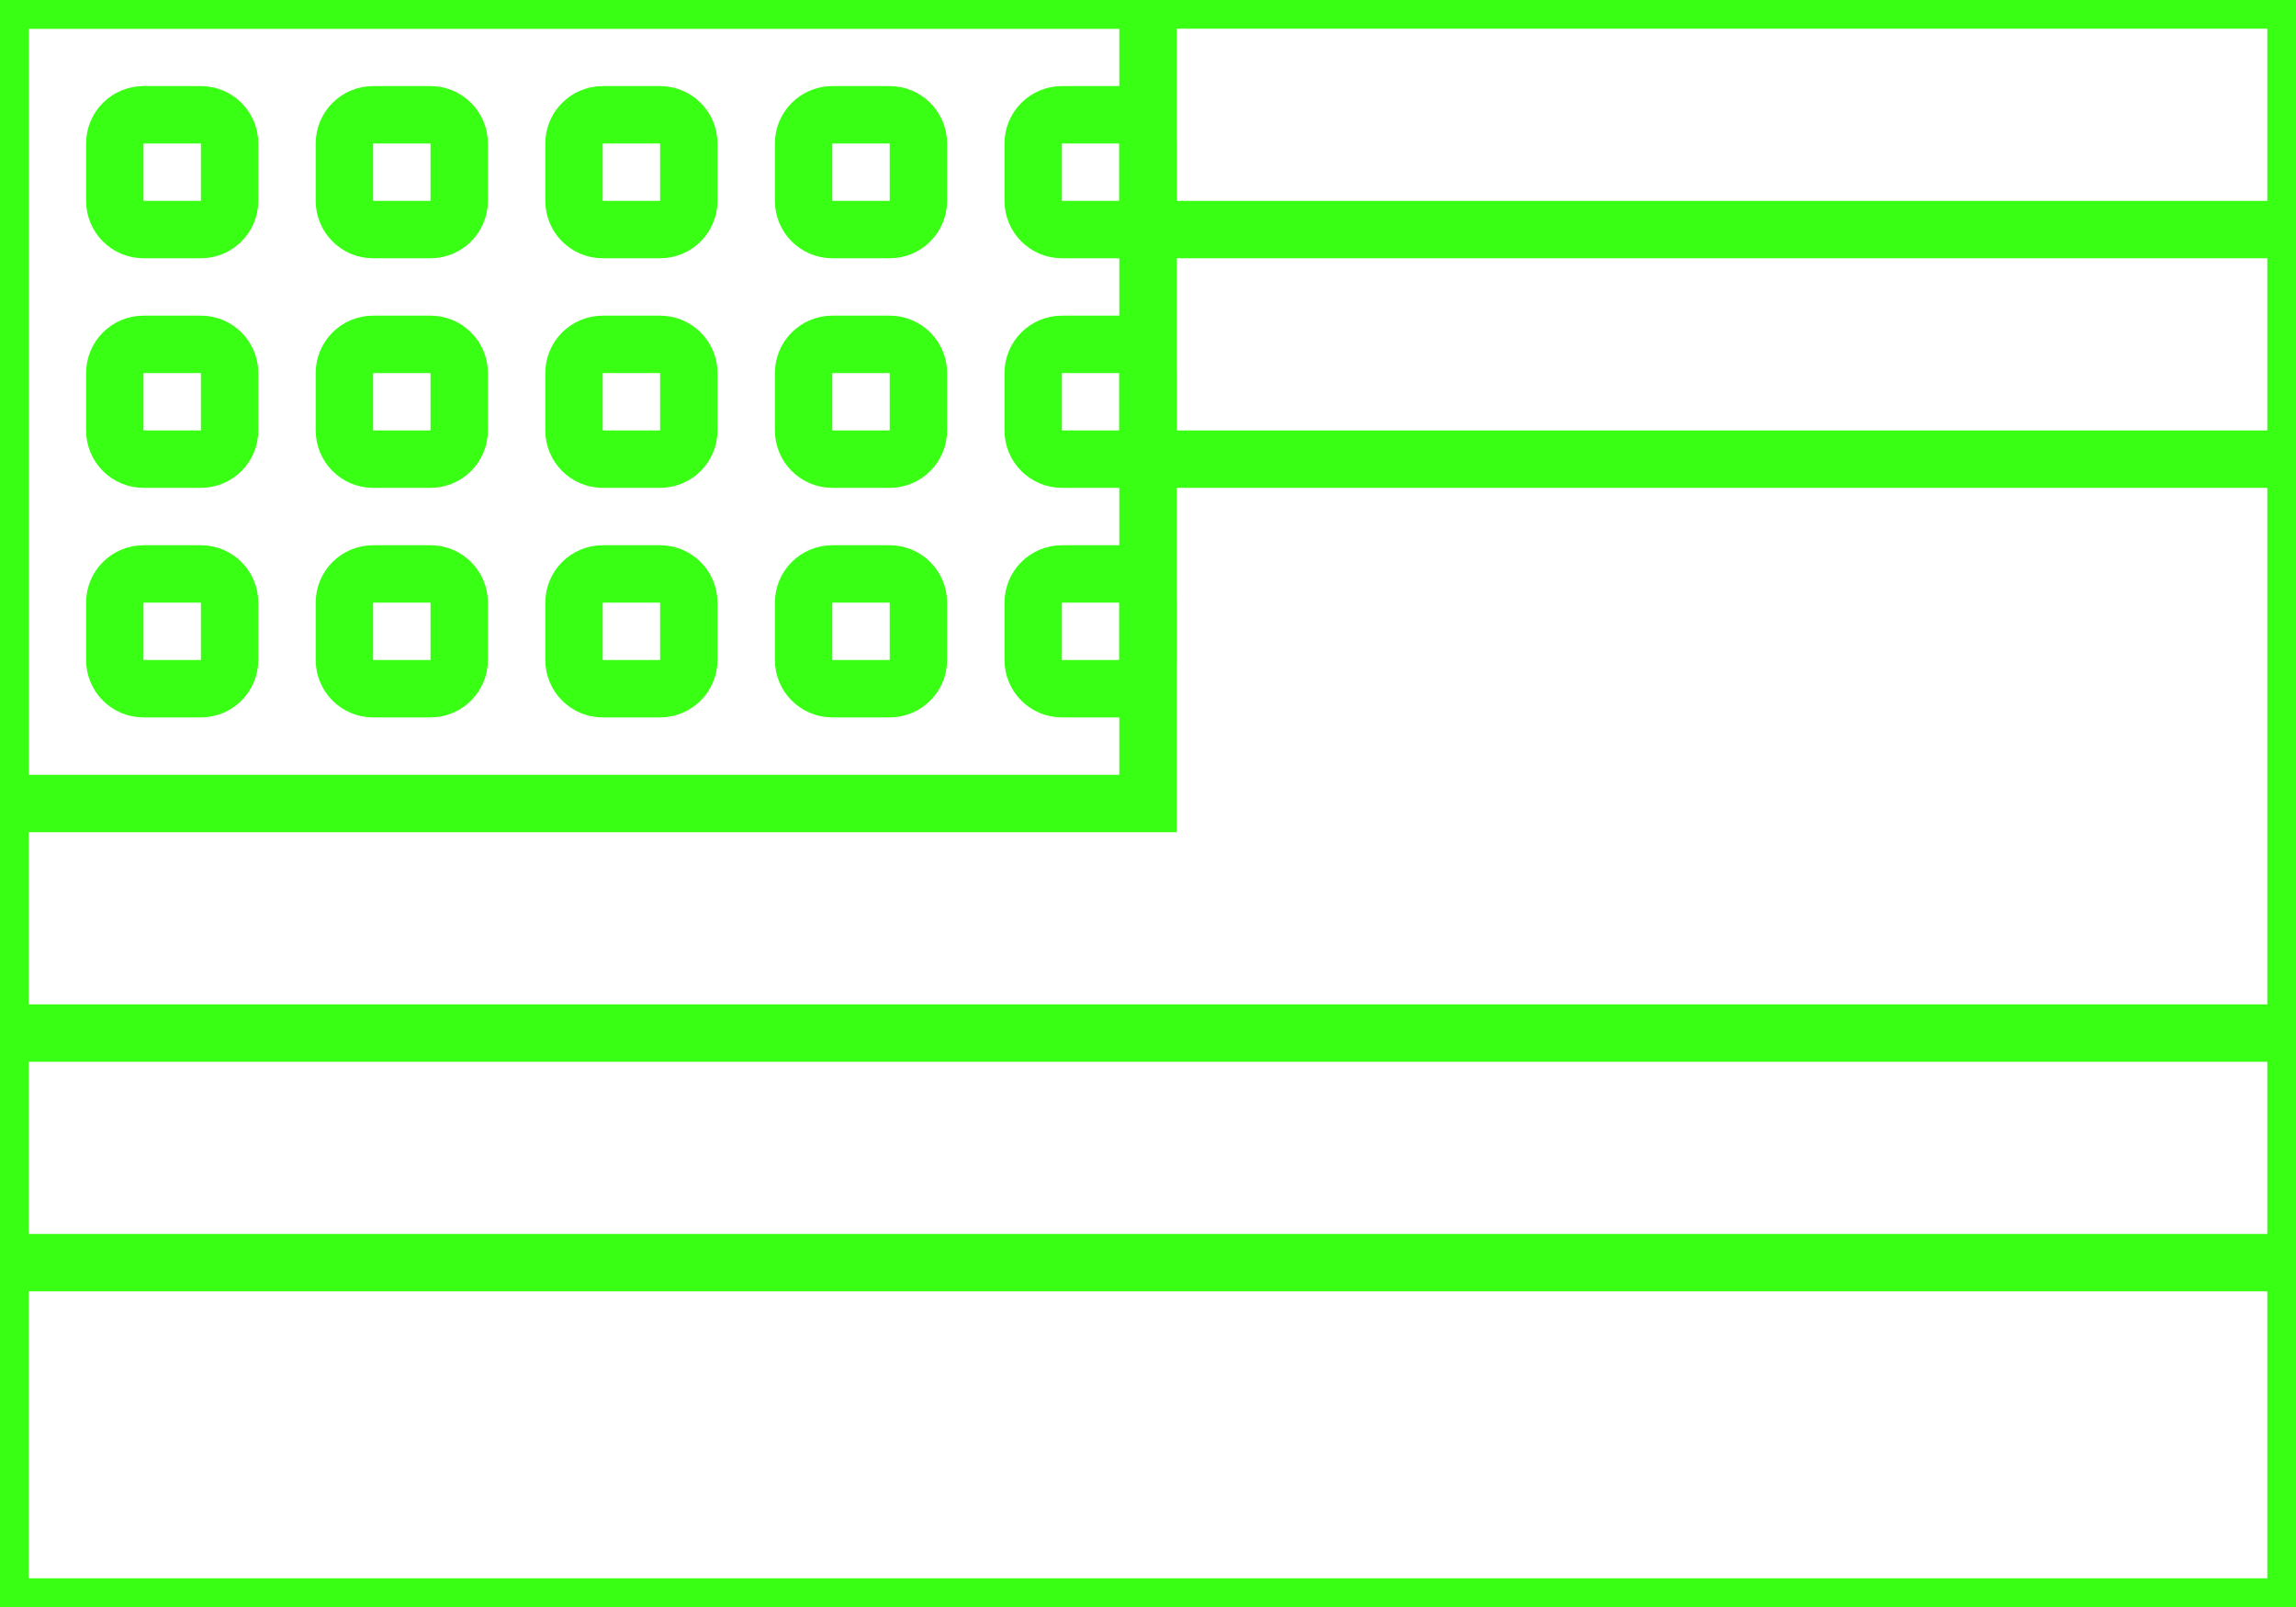
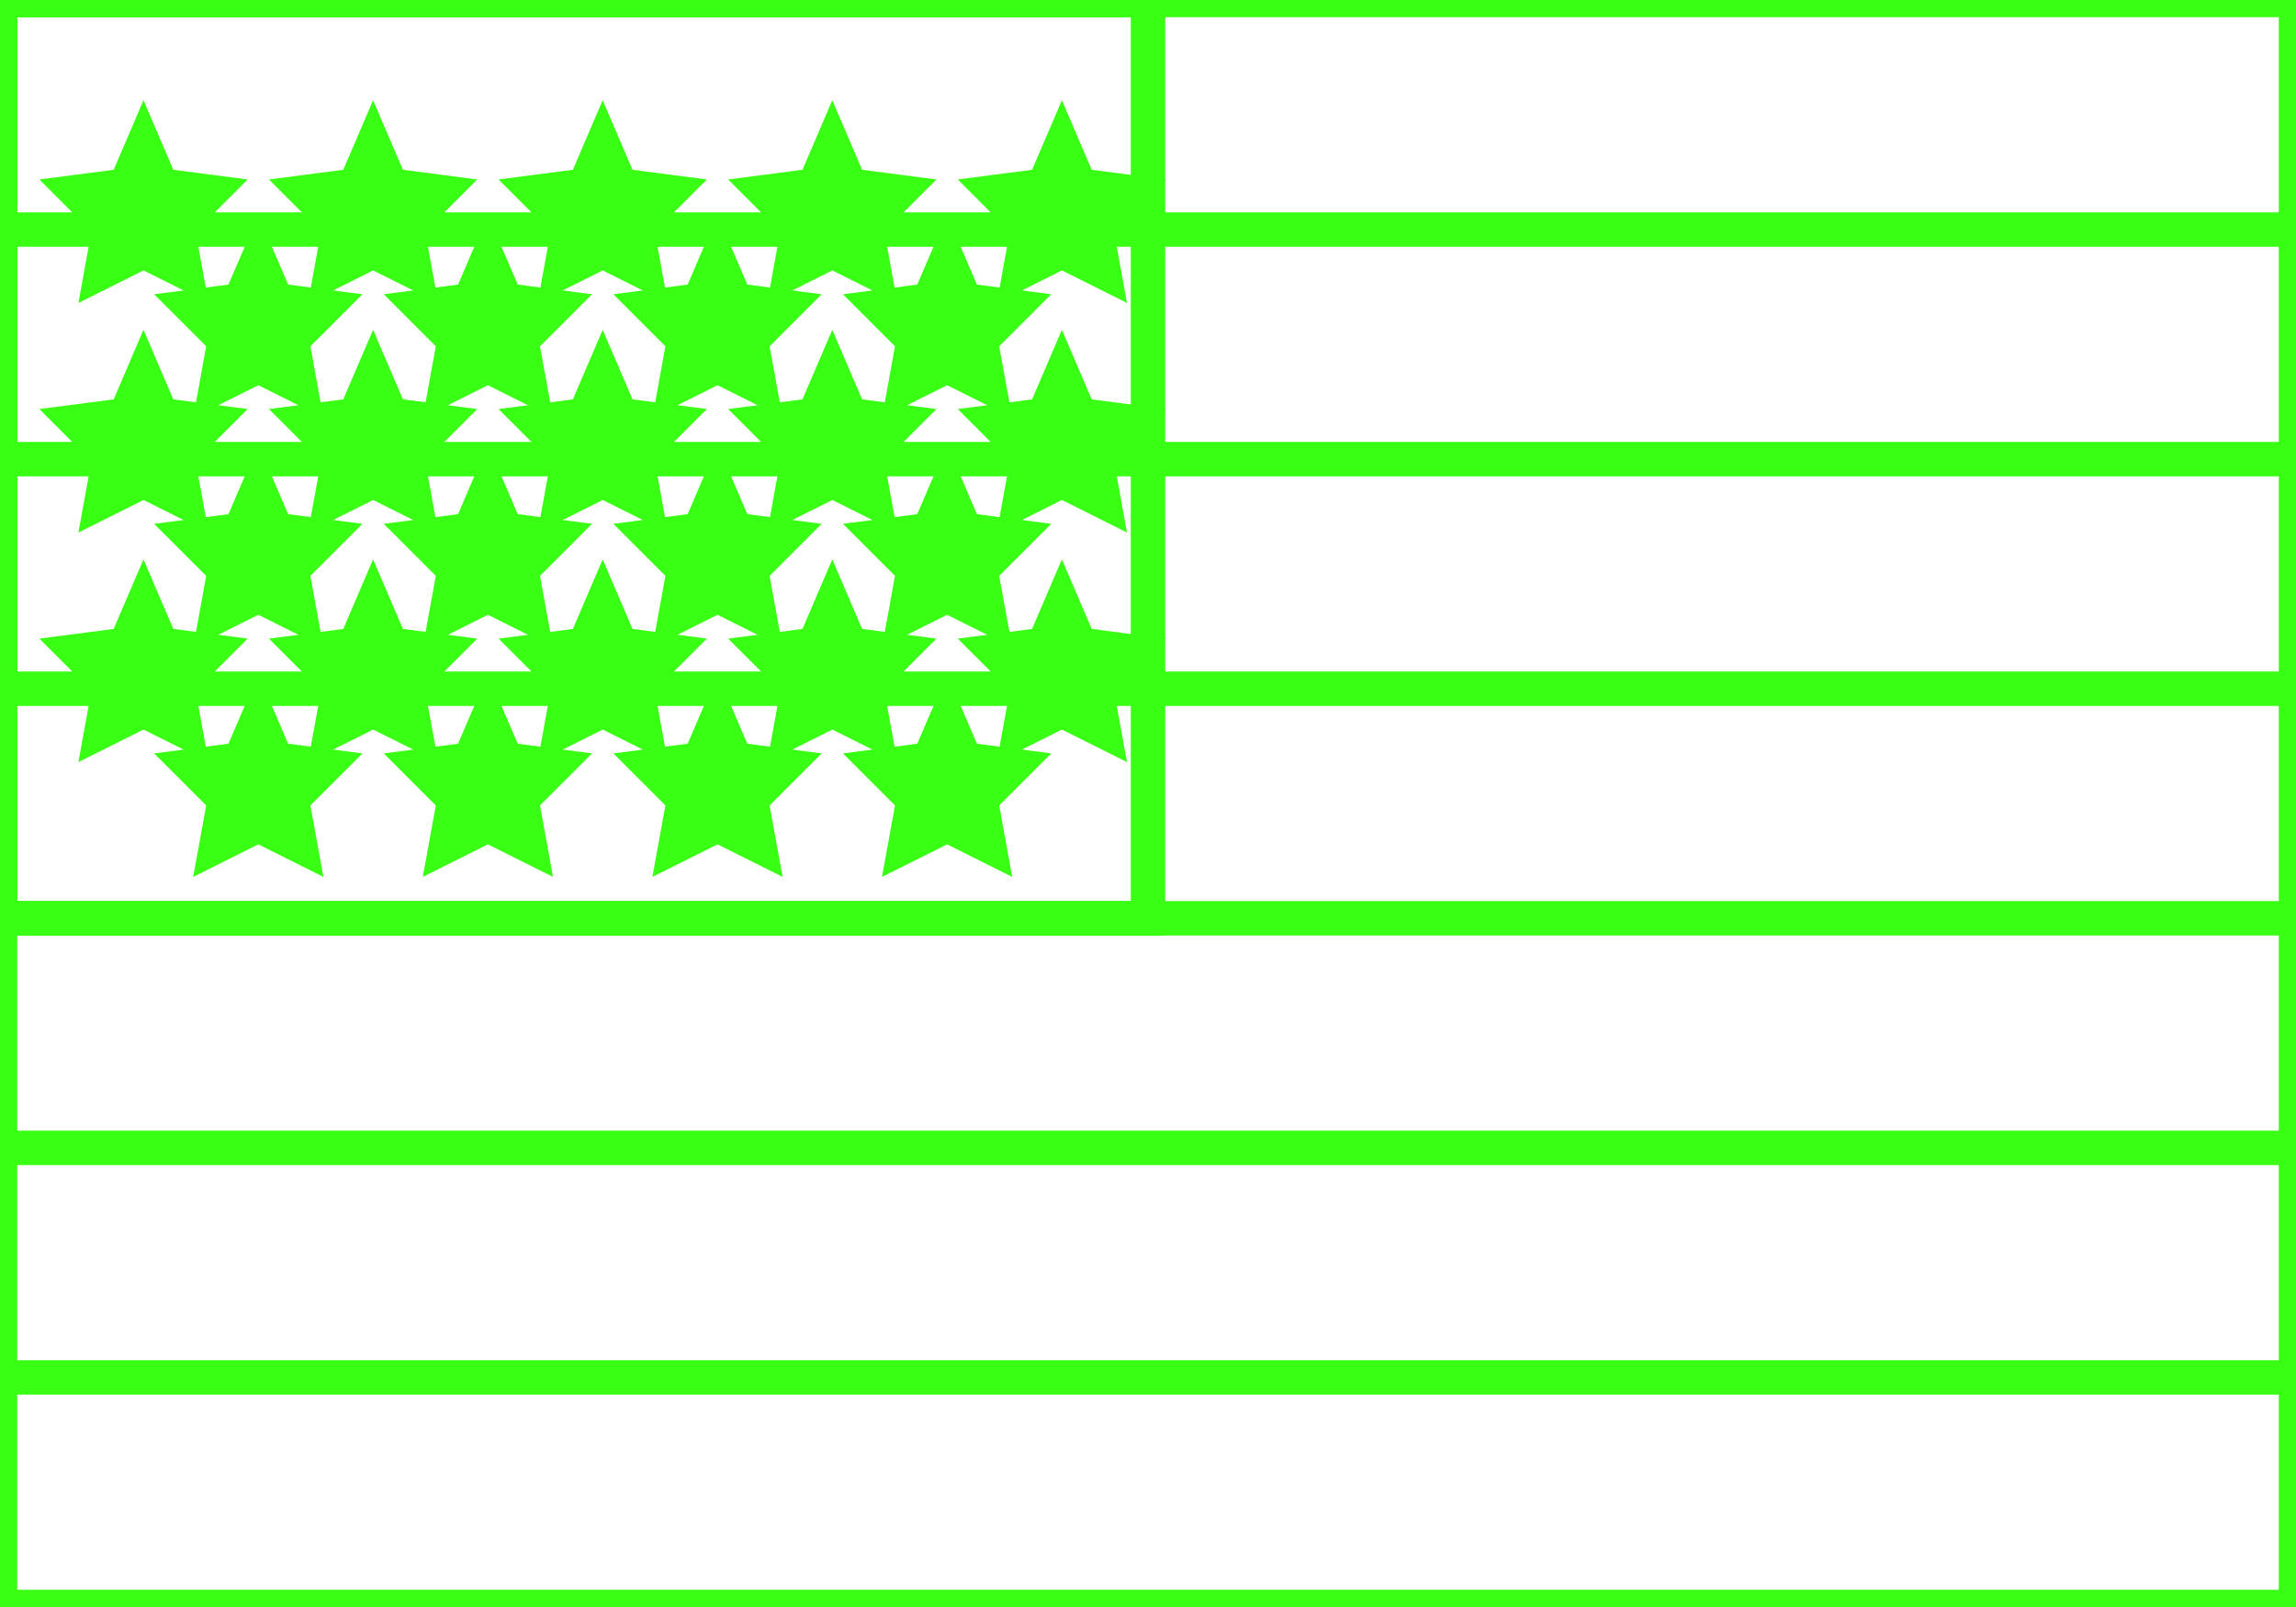
- <svg xmlns="http://www.w3.org/2000/svg" viewBox="0 0 80 56" fill="none" stroke="#39FF14" stroke-width="2">
+ <svg xmlns="http://www.w3.org/2000/svg" viewBox="0 0 80 56" fill="none" stroke="#39FF14" stroke-width="1.2">
  <rect width="80" height="56" />
-   <rect width="40" height="28" />
-   <g>
-     <rect x="4" y="4" width="4" height="4" rx="1" />
-     <rect x="12" y="4" width="4" height="4" rx="1" />
-     <rect x="20" y="4" width="4" height="4" rx="1" />
-     <rect x="28" y="4" width="4" height="4" rx="1" />
-     <rect x="36" y="4" width="4" height="4" rx="1" />
-     <rect x="4" y="12" width="4" height="4" rx="1" />
-     <rect x="12" y="12" width="4" height="4" rx="1" />
-     <rect x="20" y="12" width="4" height="4" rx="1" />
-     <rect x="28" y="12" width="4" height="4" rx="1" />
-     <rect x="36" y="12" width="4" height="4" rx="1" />
-     <rect x="4" y="20" width="4" height="4" rx="1" />
-     <rect x="12" y="20" width="4" height="4" rx="1" />
-     <rect x="20" y="20" width="4" height="4" rx="1" />
-     <rect x="28" y="20" width="4" height="4" rx="1" />
-     <rect x="36" y="20" width="4" height="4" rx="1" />
+   <path d="M0 8H80" />
+   <path d="M0 16H80" />
+   <path d="M0 24H80" />
+   <path d="M0 32H80" />
+   <path d="M0 40H80" />
+   <path d="M0 48H80" />
+   <rect width="40" height="32" />
+   <g stroke-width="0.8">
+     <path d="M5 4L5.9 6.1L8.2 6.4L6.6 8L7 10.2L5 9.2L3 10.2L3.4 8L1.8 6.4L4.1 6.1Z" stroke-width="0.4" fill="#39FF14" />
+     <path d="M13 4L13.9 6.1L16.2 6.4L14.6 8L15 10.2L13 9.2L11 10.2L11.4 8L9.8 6.4L12.1 6.1Z" stroke-width="0.4" fill="#39FF14" />
+     <path d="M21 4L21.9 6.1L24.2 6.4L22.6 8L23 10.2L21 9.2L19 10.2L19.4 8L17.8 6.4L20.1 6.1Z" stroke-width="0.4" fill="#39FF14" />
+     <path d="M29 4L29.9 6.1L32.2 6.4L30.6 8L31 10.2L29 9.2L27 10.2L27.4 8L25.8 6.4L28.1 6.1Z" stroke-width="0.4" fill="#39FF14" />
+     <path d="M37 4L37.9 6.1L40.2 6.4L38.6 8L39 10.2L37 9.2L35 10.2L35.4 8L33.8 6.4L36.1 6.1Z" stroke-width="0.4" fill="#39FF14" />
+     <path d="M9 8L9.9 10.1L12.2 10.4L10.6 12L11 14.2L9 13.2L7 14.2L7.4 12L5.8 10.4L8.1 10.1Z" stroke-width="0.4" fill="#39FF14" />
+     <path d="M17 8L17.9 10.1L20.2 10.4L18.6 12L19 14.2L17 13.2L15 14.2L15.4 12L13.8 10.4L16.1 10.1Z" stroke-width="0.4" fill="#39FF14" />
+     <path d="M25 8L25.9 10.1L28.2 10.4L26.6 12L27 14.2L25 13.2L23 14.2L23.4 12L21.8 10.4L24.1 10.1Z" stroke-width="0.4" fill="#39FF14" />
+     <path d="M33 8L33.9 10.1L36.2 10.4L34.6 12L35 14.2L33 13.2L31 14.2L31.4 12L29.8 10.4L32.1 10.1Z" stroke-width="0.4" fill="#39FF14" />
+     <path d="M5 12L5.9 14.1L8.2 14.4L6.6 16L7 18.2L5 17.2L3 18.2L3.4 16L1.8 14.4L4.1 14.1Z" stroke-width="0.4" fill="#39FF14" />
+     <path d="M13 12L13.9 14.1L16.2 14.4L14.6 16L15 18.2L13 17.2L11 18.2L11.4 16L9.8 14.4L12.1 14.1Z" stroke-width="0.4" fill="#39FF14" />
+     <path d="M21 12L21.9 14.1L24.2 14.4L22.6 16L23 18.2L21 17.2L19 18.2L19.4 16L17.8 14.4L20.1 14.1Z" stroke-width="0.4" fill="#39FF14" />
+     <path d="M29 12L29.9 14.1L32.2 14.4L30.6 16L31 18.2L29 17.2L27 18.2L27.4 16L25.8 14.4L28.1 14.1Z" stroke-width="0.4" fill="#39FF14" />
+     <path d="M37 12L37.9 14.1L40.2 14.4L38.6 16L39 18.2L37 17.2L35 18.2L35.4 16L33.8 14.4L36.1 14.1Z" stroke-width="0.4" fill="#39FF14" />
+     <path d="M9 16L9.9 18.1L12.2 18.4L10.6 20L11 22.2L9 21.2L7 22.2L7.4 20L5.8 18.4L8.1 18.1Z" stroke-width="0.4" fill="#39FF14" />
+     <path d="M17 16L17.9 18.1L20.2 18.4L18.6 20L19 22.2L17 21.2L15 22.2L15.4 20L13.8 18.4L16.1 18.1Z" stroke-width="0.4" fill="#39FF14" />
+     <path d="M25 16L25.9 18.1L28.2 18.4L26.6 20L27 22.2L25 21.2L23 22.2L23.4 20L21.8 18.4L24.1 18.1Z" stroke-width="0.4" fill="#39FF14" />
+     <path d="M33 16L33.9 18.1L36.2 18.4L34.6 20L35 22.2L33 21.2L31 22.2L31.4 20L29.8 18.4L32.1 18.1Z" stroke-width="0.4" fill="#39FF14" />
+     <path d="M5 20L5.9 22.1L8.2 22.4L6.6 24L7 26.2L5 25.2L3 26.2L3.4 24L1.8 22.4L4.1 22.1Z" stroke-width="0.4" fill="#39FF14" />
+     <path d="M13 20L13.9 22.1L16.2 22.4L14.6 24L15 26.2L13 25.2L11 26.2L11.4 24L9.8 22.4L12.1 22.1Z" stroke-width="0.4" fill="#39FF14" />
+     <path d="M21 20L21.9 22.1L24.2 22.4L22.6 24L23 26.2L21 25.2L19 26.2L19.4 24L17.8 22.4L20.1 22.1Z" stroke-width="0.4" fill="#39FF14" />
+     <path d="M29 20L29.9 22.1L32.2 22.4L30.6 24L31 26.2L29 25.2L27 26.2L27.4 24L25.8 22.4L28.1 22.1Z" stroke-width="0.4" fill="#39FF14" />
+     <path d="M37 20L37.9 22.1L40.2 22.4L38.6 24L39 26.2L37 25.2L35 26.2L35.4 24L33.8 22.4L36.1 22.1Z" stroke-width="0.4" fill="#39FF14" />
+     <path d="M9 24L9.9 26.1L12.2 26.4L10.6 28L11 30.2L9 29.2L7 30.2L7.4 28L5.8 26.4L8.1 26.1Z" stroke-width="0.4" fill="#39FF14" />
+     <path d="M17 24L17.9 26.1L20.2 26.4L18.6 28L19 30.2L17 29.2L15 30.2L15.4 28L13.8 26.4L16.1 26.1Z" stroke-width="0.4" fill="#39FF14" />
+     <path d="M25 24L25.9 26.1L28.2 26.4L26.6 28L27 30.2L25 29.2L23 30.2L23.4 28L21.8 26.4L24.1 26.1Z" stroke-width="0.4" fill="#39FF14" />
+     <path d="M33 24L33.9 26.1L36.2 26.4L34.6 28L35 30.2L33 29.2L31 30.2L31.4 28L29.8 26.4L32.1 26.1Z" stroke-width="0.4" fill="#39FF14" />
  </g>
-   <path d="M40 8H80" />
-   <path d="M40 16H80" />
-   <path d="M0 36H80" />
-   <path d="M0 44H80" />
</svg>
